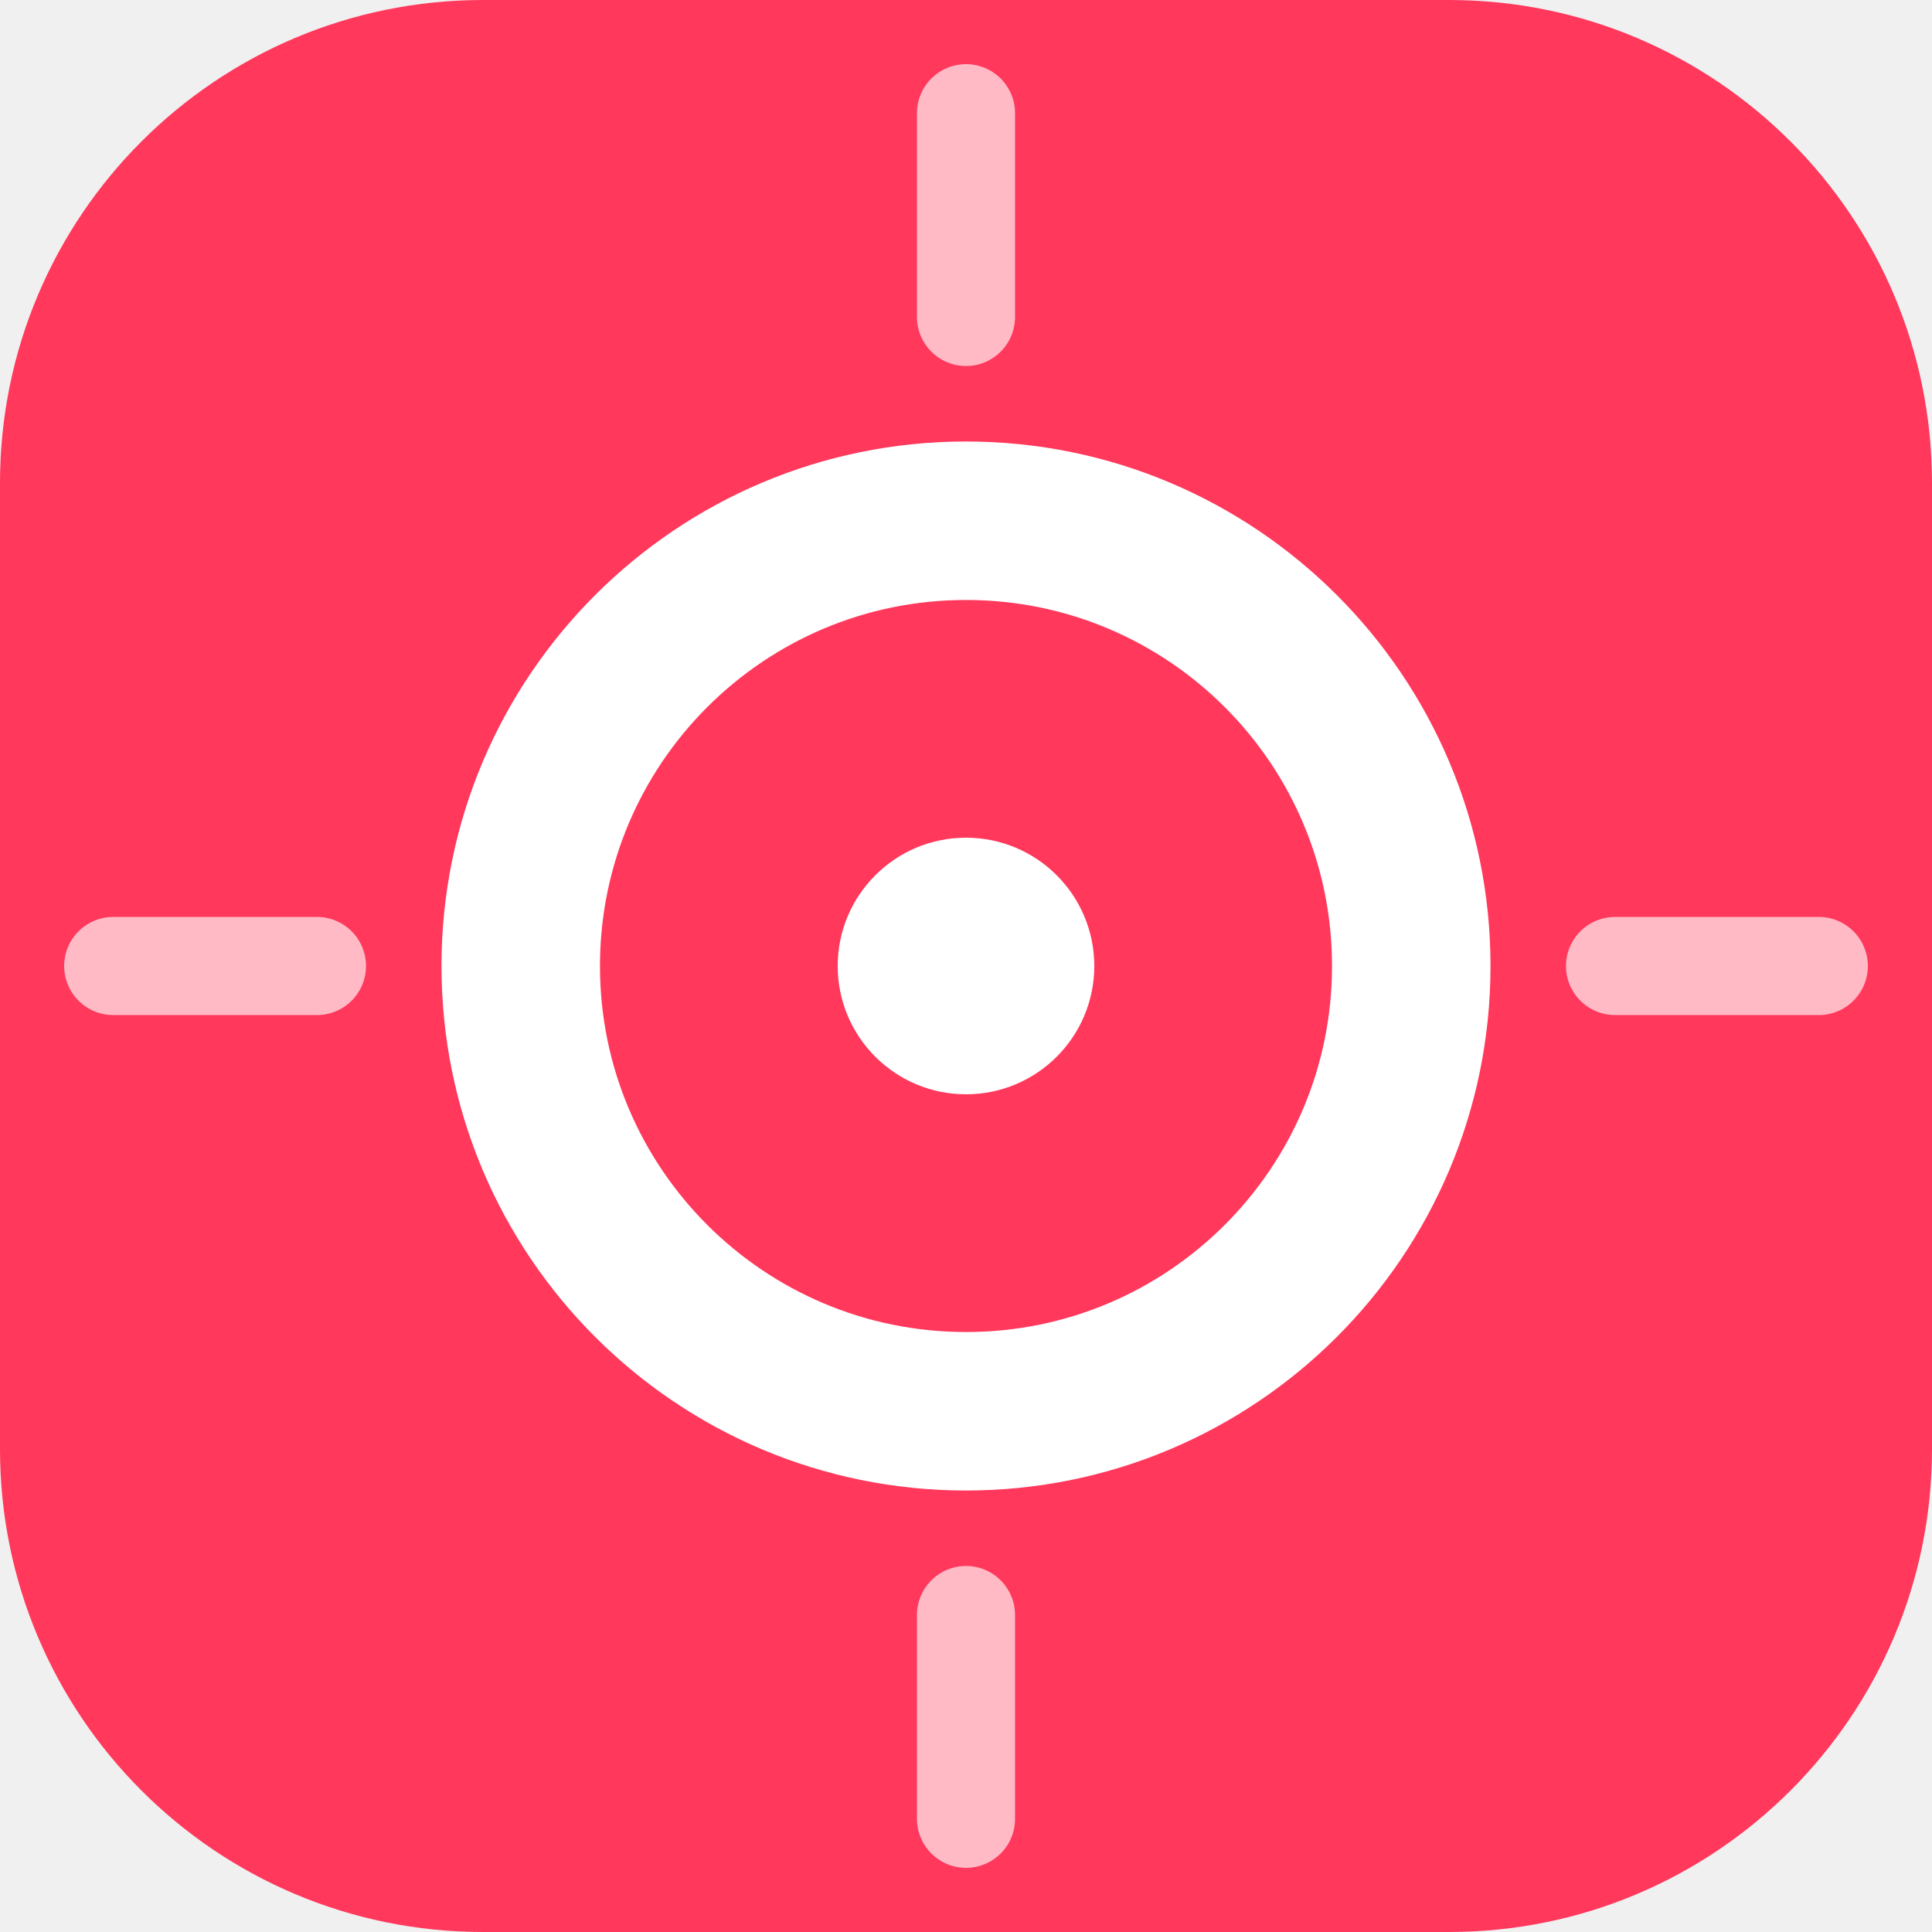
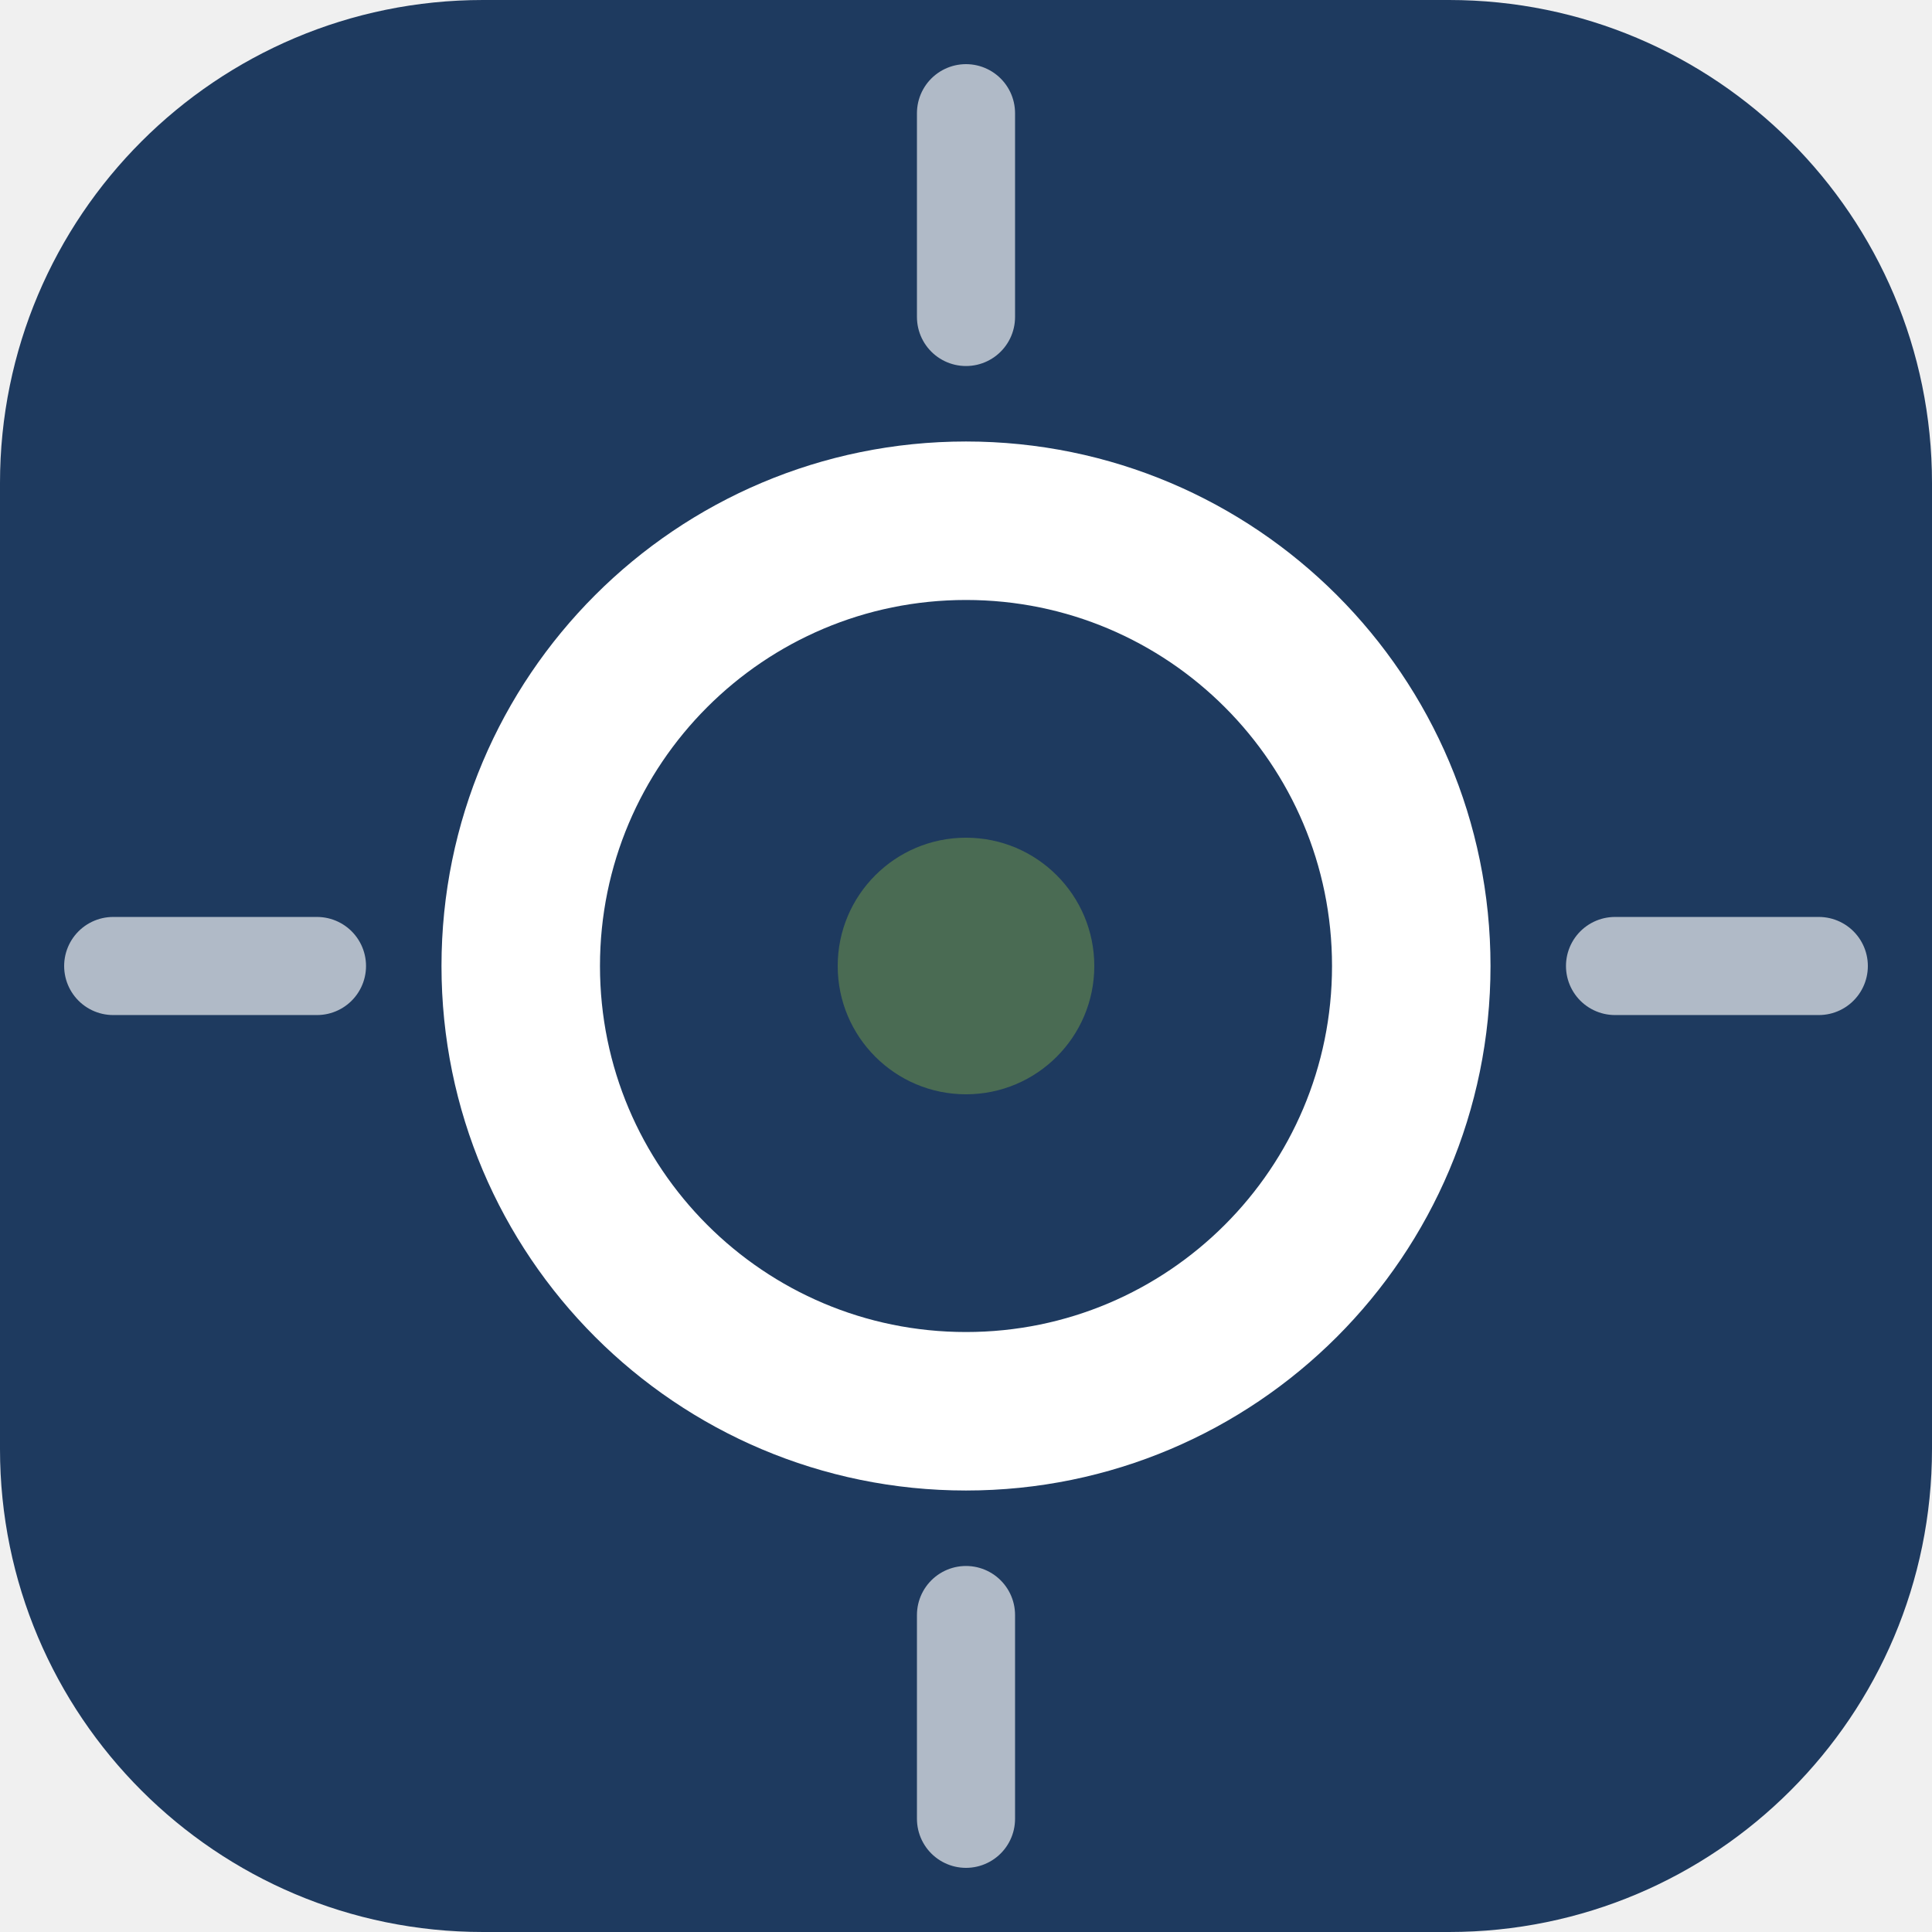
<svg xmlns="http://www.w3.org/2000/svg" viewBox="0 0 512 512">
-   <rect width="512" height="512" rx="128" fill="#FF385C" />
+   <rect width="512" height="512" rx="128" fill="#1E3A5F" />
  <circle cx="256" cy="256" r="118" fill="none" stroke="#FFFFFF" stroke-width="42" />
-   <circle cx="256" cy="256" r="34" fill="#FFFFFF" />
+   <circle cx="256" cy="256" r="34" fill="#4A6B53" />
  <path d="M256 30v54M256 428v54M30 256h54M428 256h54" stroke="#FFFFFF" stroke-width="26" stroke-linecap="round" opacity=".65" />
</svg>
